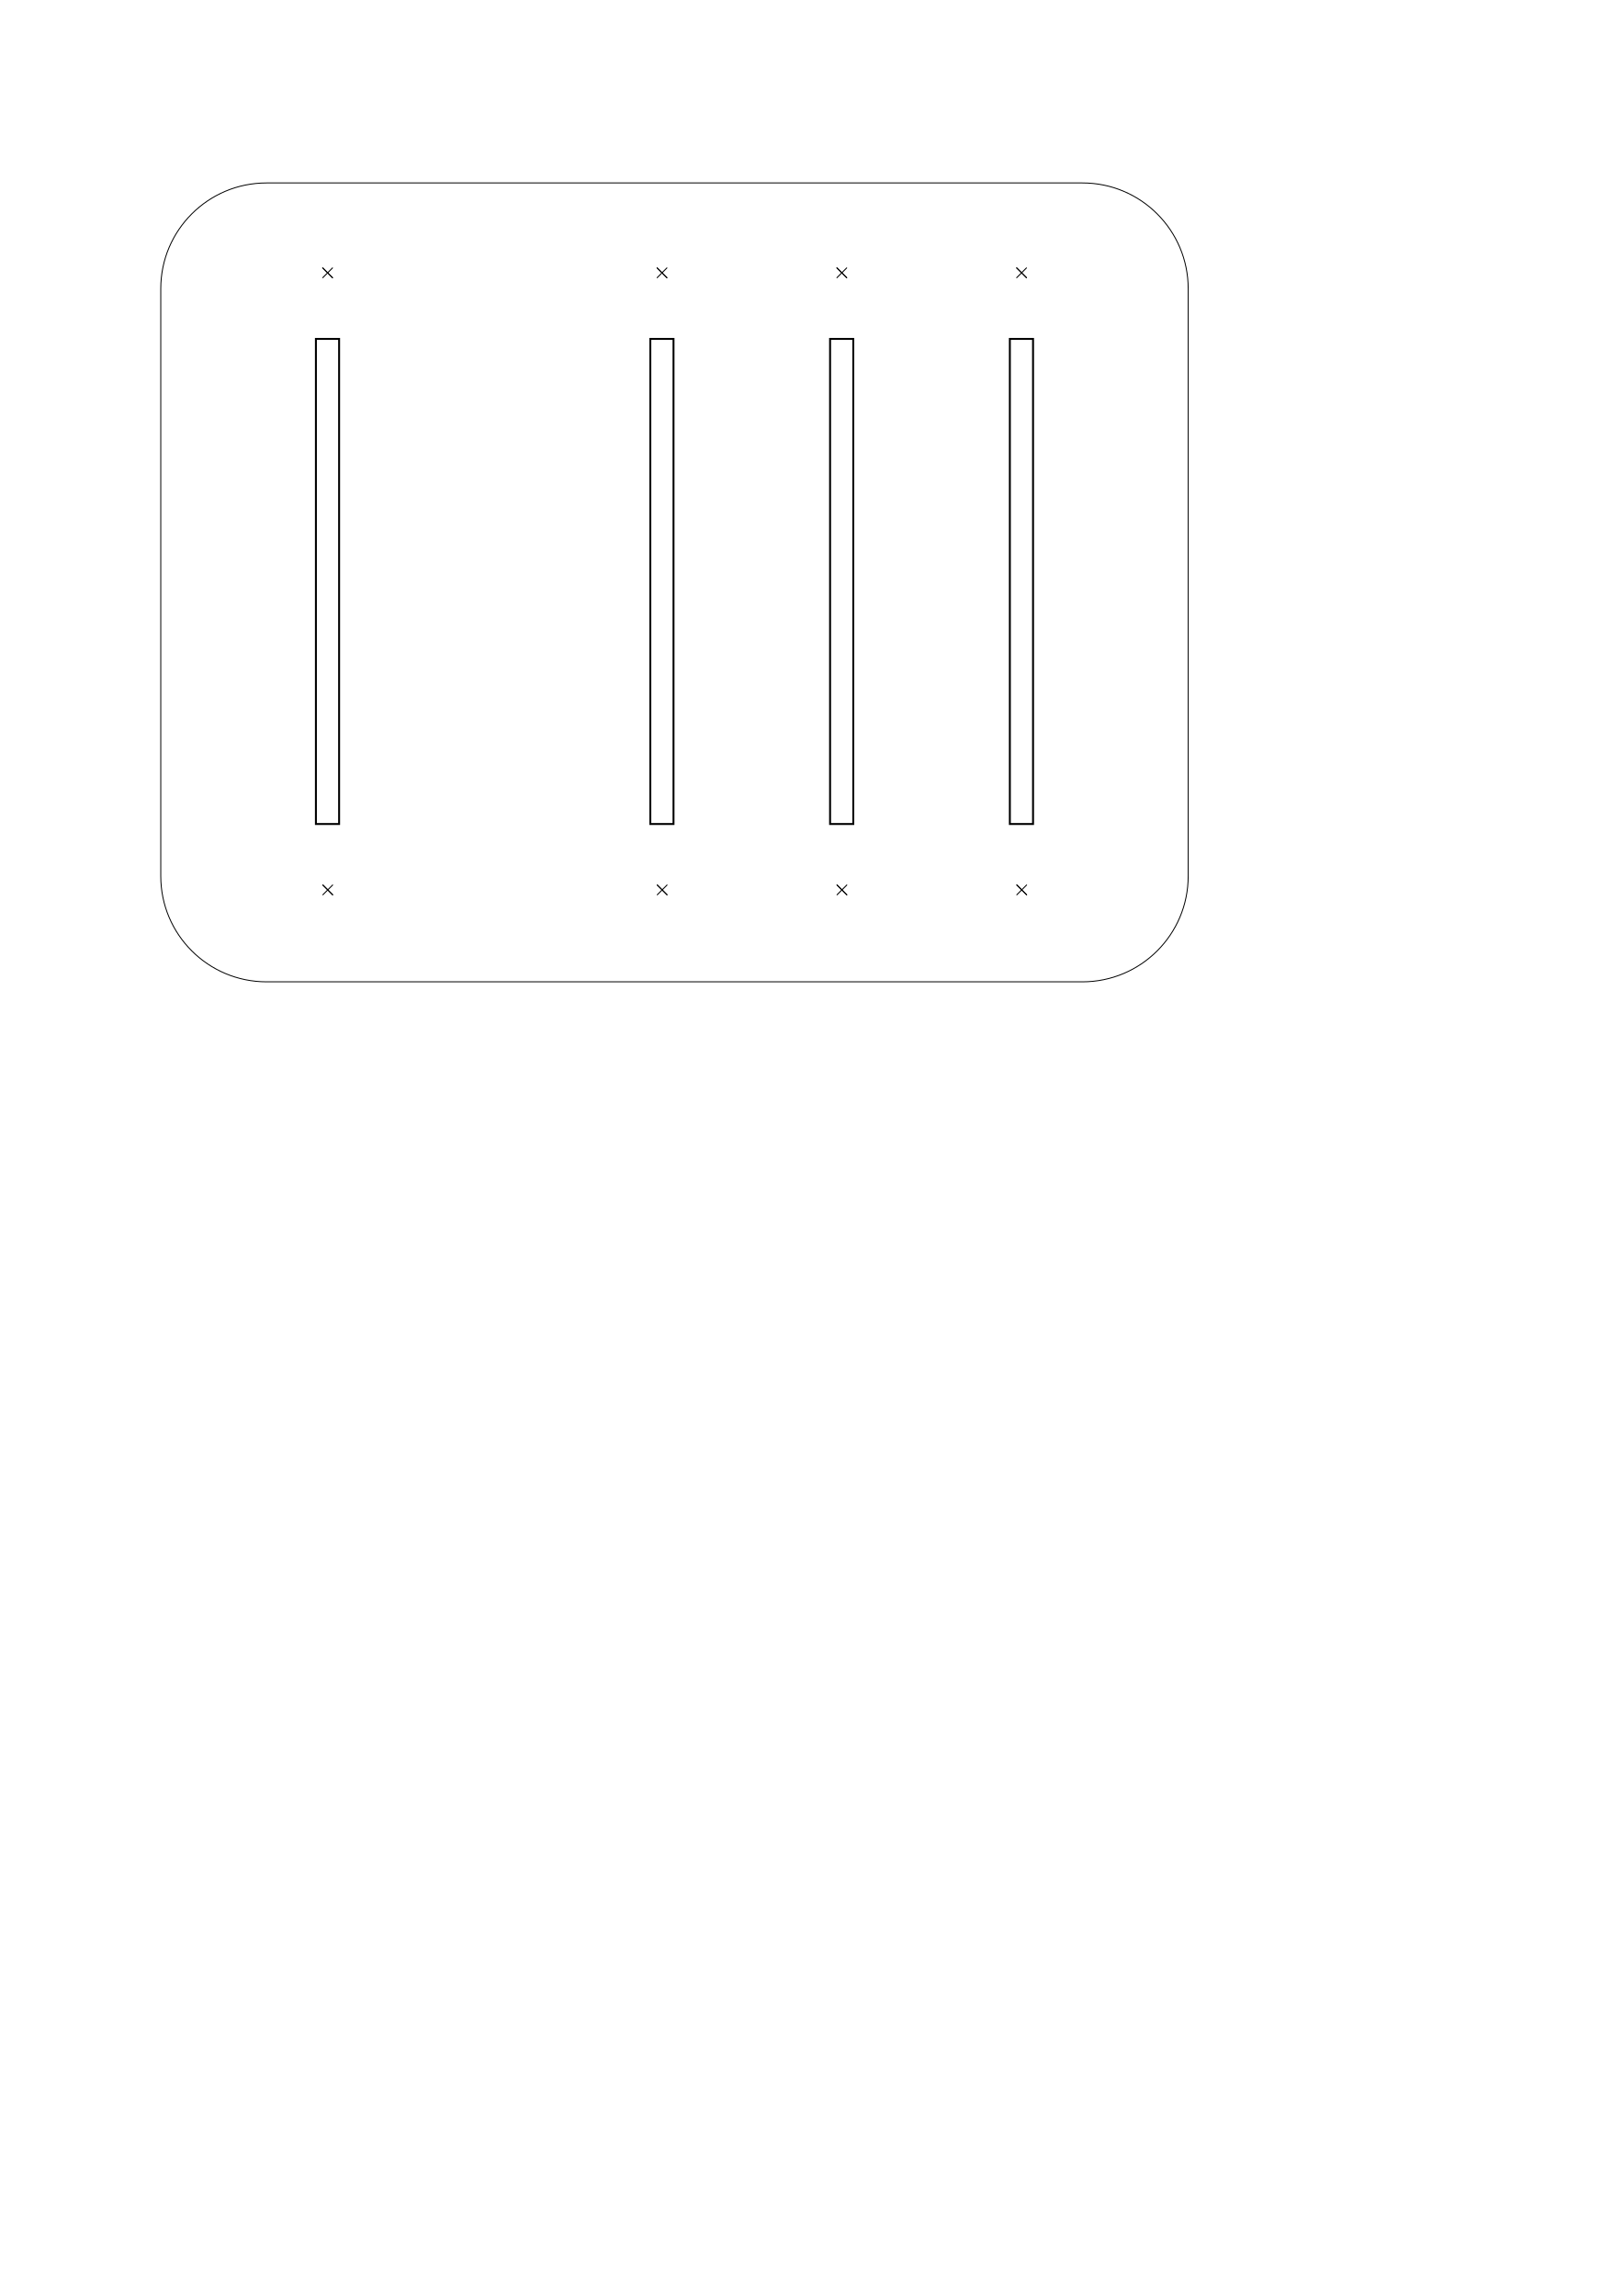
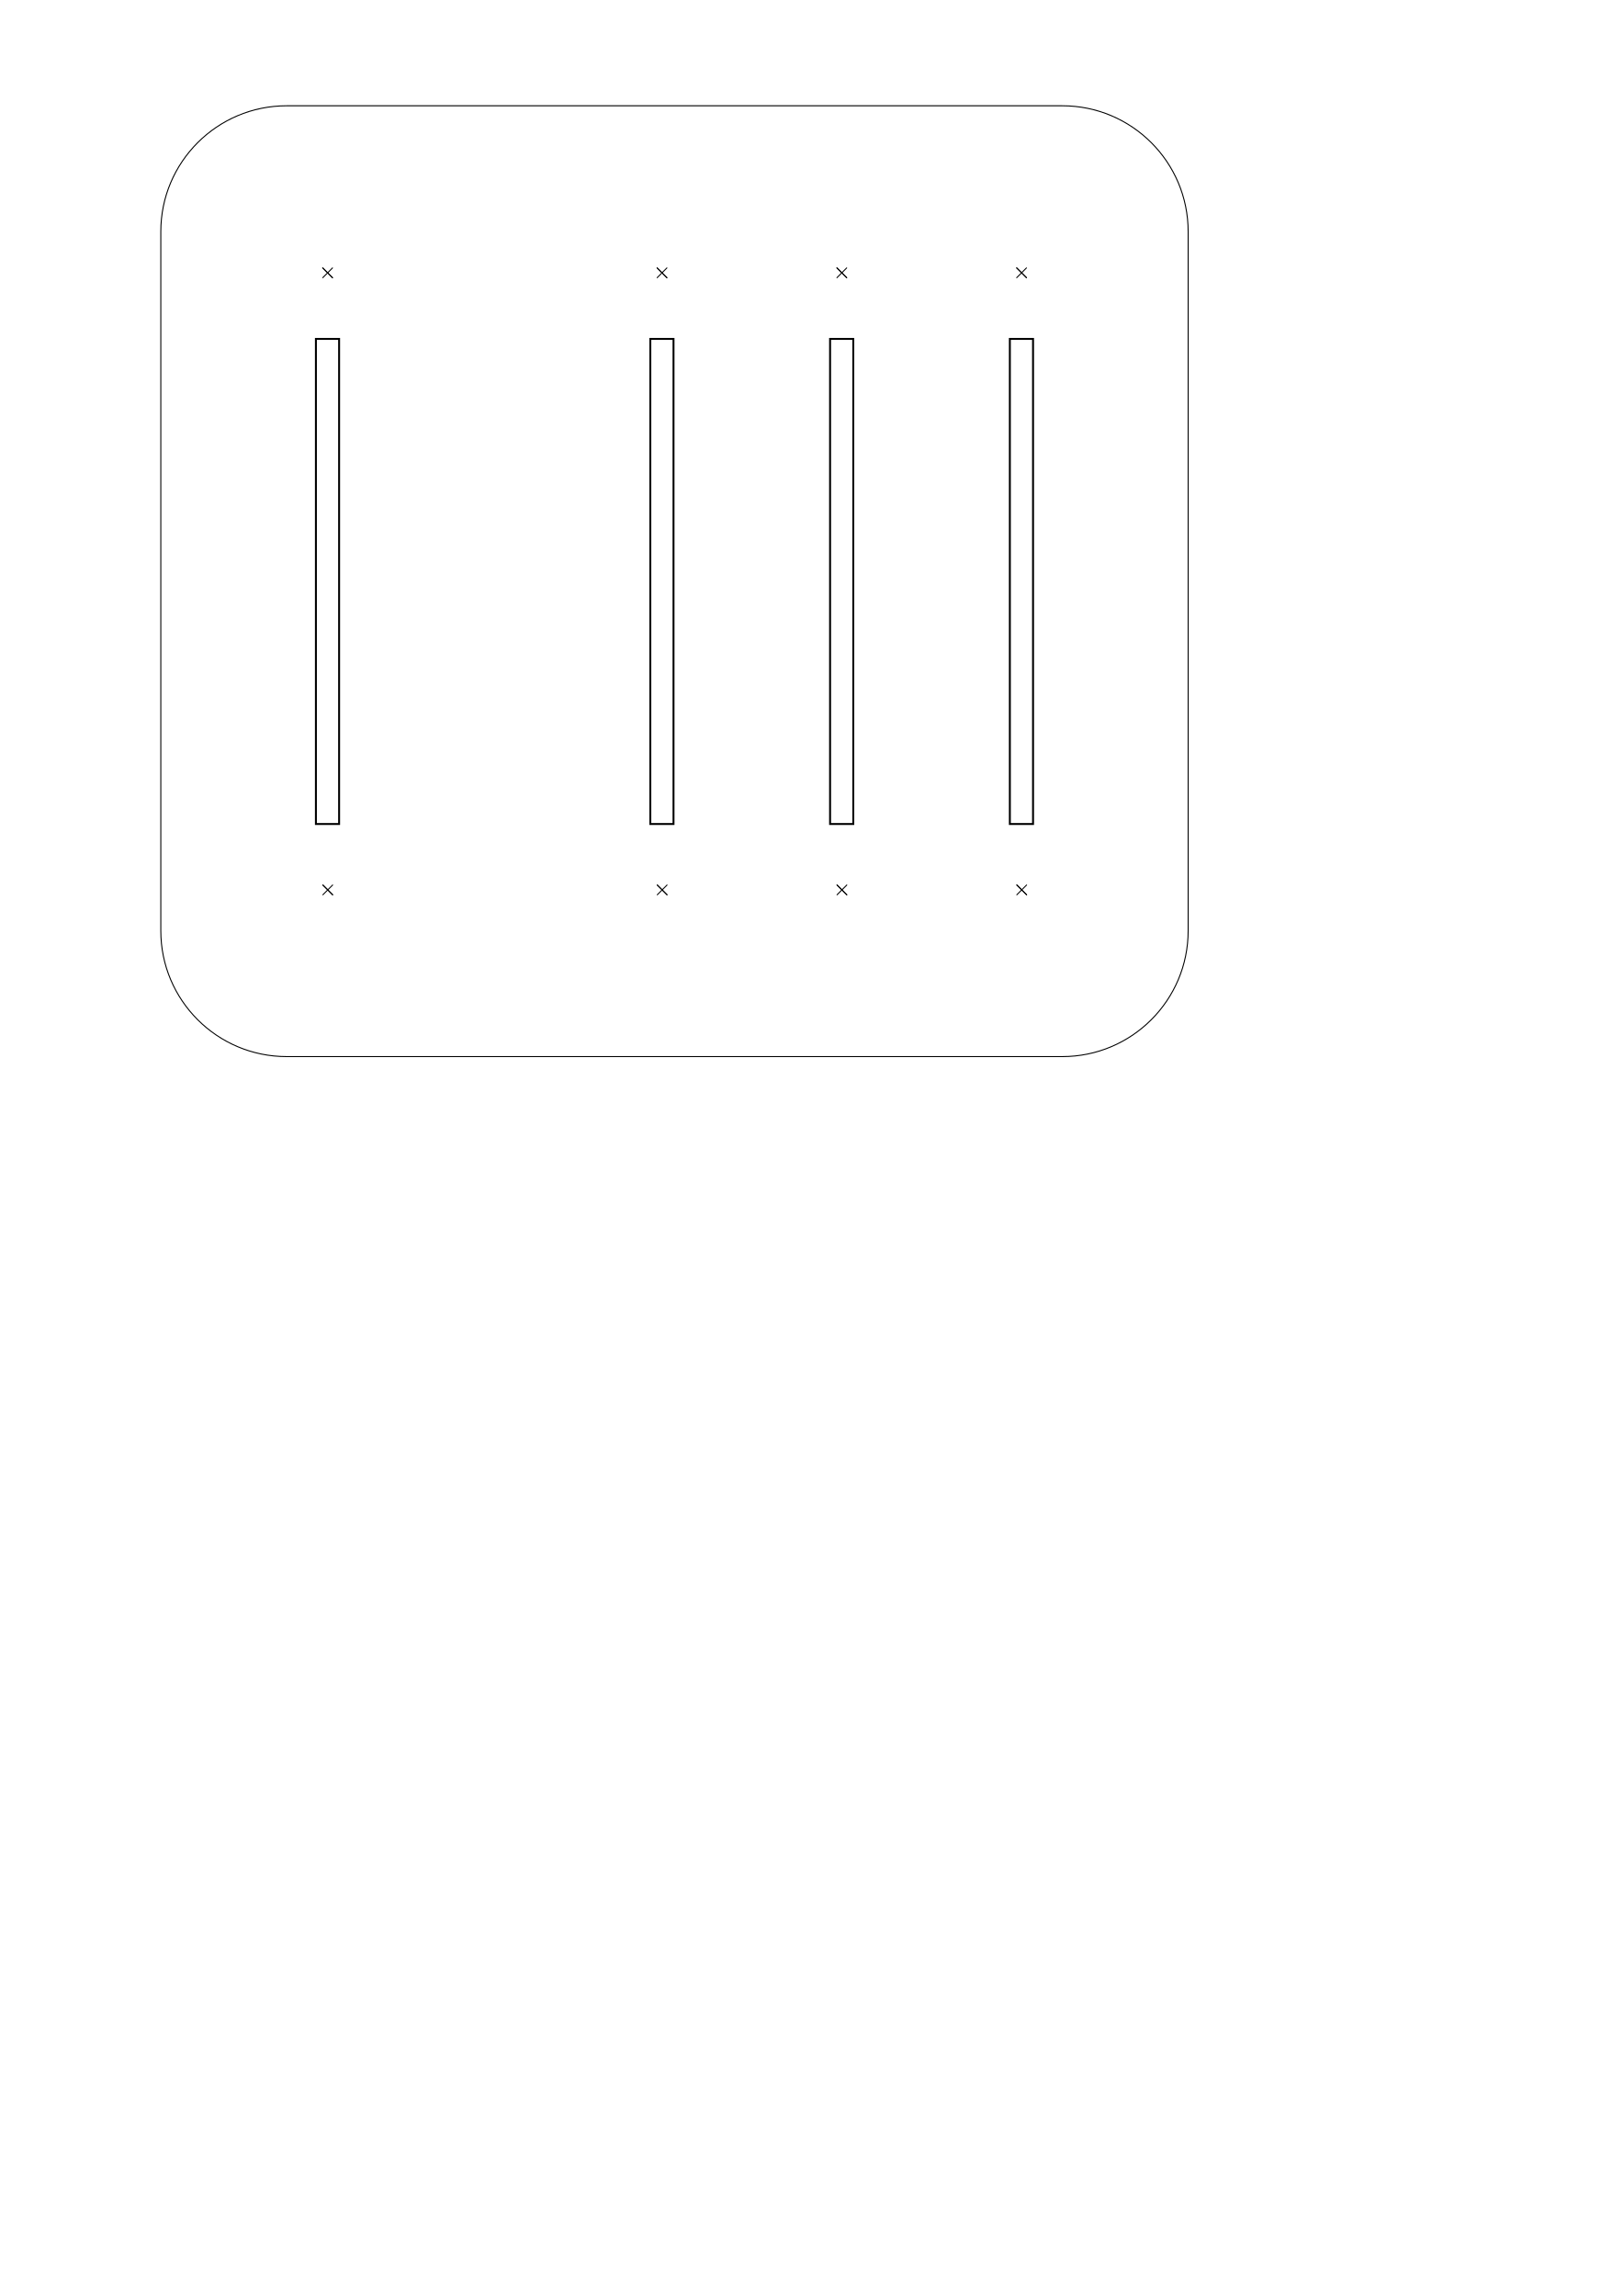
<svg xmlns="http://www.w3.org/2000/svg" width="210mm" height="297mm" viewBox="0 0 210 297" version="1.1" id="svg5">
  <defs id="defs2" />
  <g id="layer2" style="display:none">
    <rect style="fill:#ffc0c0;fill-opacity:1;stroke:#000000;stroke-width:0.176;stroke-miterlimit:4;stroke-dasharray:none;stroke-opacity:1" id="rect2167" width="39.824" height="19.949" x="44.071" y="65.227" />
    <rect style="fill:#ffc0c0;fill-opacity:1;stroke:#000000;stroke-width:0.125;stroke-miterlimit:4;stroke-dasharray:none;stroke-opacity:1" id="rect2167-7" width="19.875" height="20" x="87.296" y="65.201" />
    <rect style="fill:#ffc0c0;fill-opacity:1;stroke:#000000;stroke-width:0.125;stroke-miterlimit:4;stroke-dasharray:none;stroke-opacity:1" id="rect2167-5" width="19.875" height="20" x="110.546" y="65.201" />
    <rect style="display:inline;fill:#ffc0c0;fill-opacity:1;stroke:#000000;stroke-width:0.125;stroke-miterlimit:4;stroke-dasharray:none;stroke-opacity:1" id="rect2167-5-3" width="19.875" height="20" x="133.796" y="65.214" />
-     <rect style="display:inline;fill:#ffc0c0;fill-opacity:1;stroke:#000000;stroke-width:0.125;stroke-miterlimit:4;stroke-dasharray:none;stroke-opacity:1" id="rect2167-5-3-6" width="19.875" height="20" x="75.671" y="106.777" />
-     <rect style="display:inline;fill:#ffc0c0;fill-opacity:1;stroke:#000000;stroke-width:0.125;stroke-miterlimit:4;stroke-dasharray:none;stroke-opacity:1" id="rect2167-5-3-6-2" width="19.875" height="20" x="75.671" y="23.652" />
+     <rect style="display:inline;fill:#ffc0c0;fill-opacity:1;stroke:#000000;stroke-width:0.152;stroke-miterlimit:4;stroke-dasharray:none;stroke-opacity:1" id="rect2167-5-3-6-2" width="19.848" height="29.848" x="75.684" y="13.791" />
+     <rect style="display:inline;fill:#ffc0c0;fill-opacity:1;stroke:#000000;stroke-width:0.152;stroke-miterlimit:4;stroke-dasharray:none;stroke-opacity:1" id="rect2167-5-3-6-2-9" width="19.848" height="29.848" x="75.684" y="106.791" />
    <rect style="display:inline;fill:#ffc0c0;fill-opacity:1;stroke:#000000;stroke-width:0.125;stroke-miterlimit:4;stroke-dasharray:none;stroke-opacity:1" id="rect2167-5-3-5" width="19.875" height="20" x="20.796" y="65.214" />
  </g>
  <g id="layer3" style="display:inline">
-     <rect style="fill:none;fill-opacity:0.208;stroke:#000000;stroke-width:0.119;stroke-miterlimit:4;stroke-dasharray:none;stroke-opacity:1" id="rect4282" width="132.881" height="103.339" x="20.793" y="23.665" ry="13.68" />
+     <rect style="fill:none;fill-opacity:0.208;stroke:#000000;stroke-width:0.129;stroke-miterlimit:4;stroke-dasharray:none;stroke-opacity:1" id="rect4282" width="132.871" height="122.993" x="20.798" y="13.683" ry="16.282" />
  </g>
  <g id="layer1">
    <g id="g2063" transform="translate(-13.46598,-20.28778)">
      <rect style="fill:none;stroke:#000000;stroke-width:0.25;stroke-miterlimit:4;stroke-dasharray:none;stroke-opacity:1" id="rect846" width="3" height="62.75" x="54.324" y="64.127" ry="0" />
      <g id="g1878" transform="rotate(45,-41.36152,98.25644)">
        <path style="fill:none;stroke:#000000;stroke-width:0.125;stroke-linecap:butt;stroke-linejoin:miter;stroke-miterlimit:4;stroke-dasharray:none;stroke-opacity:1" d="m 52.703,55.778 h 1.884" id="path1689" />
        <path style="fill:none;stroke:#000000;stroke-width:0.125;stroke-linecap:butt;stroke-linejoin:miter;stroke-miterlimit:4;stroke-dasharray:none;stroke-opacity:1" d="m 52.703,55.778 h 1.884" id="path1851" />
        <path style="fill:none;stroke:#000000;stroke-width:0.125;stroke-linecap:butt;stroke-linejoin:miter;stroke-miterlimit:4;stroke-dasharray:none;stroke-opacity:1" d="m 53.646,54.836 v 1.884" id="path1851-6" />
      </g>
      <g id="g1966" transform="rotate(45,54.98474,58.32565)">
        <path style="fill:none;stroke:#000000;stroke-width:0.125;stroke-linecap:butt;stroke-linejoin:miter;stroke-miterlimit:4;stroke-dasharray:none;stroke-opacity:1" d="m 52.703,55.778 h 1.884" id="path1960" />
        <path style="fill:none;stroke:#000000;stroke-width:0.125;stroke-linecap:butt;stroke-linejoin:miter;stroke-miterlimit:4;stroke-dasharray:none;stroke-opacity:1" d="m 52.703,55.778 h 1.884" id="path1962" />
        <path style="fill:none;stroke:#000000;stroke-width:0.125;stroke-linecap:butt;stroke-linejoin:miter;stroke-miterlimit:4;stroke-dasharray:none;stroke-opacity:1" d="m 53.646,54.836 v 1.884" id="path1964" />
      </g>
    </g>
    <g id="g2083" transform="translate(29.78402,-20.28778)">
      <rect style="fill:none;stroke:#000000;stroke-width:0.25;stroke-miterlimit:4;stroke-dasharray:none;stroke-opacity:1" id="rect2065" width="3" height="62.75" x="54.324" y="64.127" ry="0" />
      <g id="g2073" transform="rotate(45,-41.36152,98.25644)">
        <path style="fill:none;stroke:#000000;stroke-width:0.125;stroke-linecap:butt;stroke-linejoin:miter;stroke-miterlimit:4;stroke-dasharray:none;stroke-opacity:1" d="m 52.703,55.778 h 1.884" id="path2067" />
        <path style="fill:none;stroke:#000000;stroke-width:0.125;stroke-linecap:butt;stroke-linejoin:miter;stroke-miterlimit:4;stroke-dasharray:none;stroke-opacity:1" d="m 52.703,55.778 h 1.884" id="path2069" />
        <path style="fill:none;stroke:#000000;stroke-width:0.125;stroke-linecap:butt;stroke-linejoin:miter;stroke-miterlimit:4;stroke-dasharray:none;stroke-opacity:1" d="m 53.646,54.836 v 1.884" id="path2071" />
      </g>
      <g id="g2081" transform="rotate(45,54.98474,58.32565)">
        <path style="fill:none;stroke:#000000;stroke-width:0.125;stroke-linecap:butt;stroke-linejoin:miter;stroke-miterlimit:4;stroke-dasharray:none;stroke-opacity:1" d="m 52.703,55.778 h 1.884" id="path2075" />
        <path style="fill:none;stroke:#000000;stroke-width:0.125;stroke-linecap:butt;stroke-linejoin:miter;stroke-miterlimit:4;stroke-dasharray:none;stroke-opacity:1" d="m 52.703,55.778 h 1.884" id="path2077" />
        <path style="fill:none;stroke:#000000;stroke-width:0.125;stroke-linecap:butt;stroke-linejoin:miter;stroke-miterlimit:4;stroke-dasharray:none;stroke-opacity:1" d="m 53.646,54.836 v 1.884" id="path2079" />
      </g>
    </g>
    <g id="g2103" transform="translate(53.03402,-20.28778)">
      <rect style="fill:none;stroke:#000000;stroke-width:0.25;stroke-miterlimit:4;stroke-dasharray:none;stroke-opacity:1" id="rect2085" width="3" height="62.75" x="54.324" y="64.127" ry="0" />
      <g id="g2093" transform="rotate(45,-41.36152,98.25644)">
        <path style="fill:none;stroke:#000000;stroke-width:0.125;stroke-linecap:butt;stroke-linejoin:miter;stroke-miterlimit:4;stroke-dasharray:none;stroke-opacity:1" d="m 52.703,55.778 h 1.884" id="path2087" />
        <path style="fill:none;stroke:#000000;stroke-width:0.125;stroke-linecap:butt;stroke-linejoin:miter;stroke-miterlimit:4;stroke-dasharray:none;stroke-opacity:1" d="m 52.703,55.778 h 1.884" id="path2089" />
        <path style="fill:none;stroke:#000000;stroke-width:0.125;stroke-linecap:butt;stroke-linejoin:miter;stroke-miterlimit:4;stroke-dasharray:none;stroke-opacity:1" d="m 53.646,54.836 v 1.884" id="path2091" />
      </g>
      <g id="g2101" transform="rotate(45,54.98474,58.32565)">
        <path style="fill:none;stroke:#000000;stroke-width:0.125;stroke-linecap:butt;stroke-linejoin:miter;stroke-miterlimit:4;stroke-dasharray:none;stroke-opacity:1" d="m 52.703,55.778 h 1.884" id="path2095" />
        <path style="fill:none;stroke:#000000;stroke-width:0.125;stroke-linecap:butt;stroke-linejoin:miter;stroke-miterlimit:4;stroke-dasharray:none;stroke-opacity:1" d="m 52.703,55.778 h 1.884" id="path2097" />
        <path style="fill:none;stroke:#000000;stroke-width:0.125;stroke-linecap:butt;stroke-linejoin:miter;stroke-miterlimit:4;stroke-dasharray:none;stroke-opacity:1" d="m 53.646,54.836 v 1.884" id="path2099" />
      </g>
    </g>
    <g id="g2143" transform="translate(76.28401,-20.28778)">
      <rect style="fill:none;stroke:#000000;stroke-width:0.25;stroke-miterlimit:4;stroke-dasharray:none;stroke-opacity:1" id="rect2125" width="3" height="62.75" x="54.324" y="64.127" ry="0" />
      <g id="g2133" transform="rotate(45,-41.36152,98.25644)">
        <path style="fill:none;stroke:#000000;stroke-width:0.125;stroke-linecap:butt;stroke-linejoin:miter;stroke-miterlimit:4;stroke-dasharray:none;stroke-opacity:1" d="m 52.703,55.778 h 1.884" id="path2127" />
        <path style="fill:none;stroke:#000000;stroke-width:0.125;stroke-linecap:butt;stroke-linejoin:miter;stroke-miterlimit:4;stroke-dasharray:none;stroke-opacity:1" d="m 52.703,55.778 h 1.884" id="path2129" />
        <path style="fill:none;stroke:#000000;stroke-width:0.125;stroke-linecap:butt;stroke-linejoin:miter;stroke-miterlimit:4;stroke-dasharray:none;stroke-opacity:1" d="m 53.646,54.836 v 1.884" id="path2131" />
      </g>
      <g id="g2141" transform="rotate(45,54.98474,58.32565)">
        <path style="fill:none;stroke:#000000;stroke-width:0.125;stroke-linecap:butt;stroke-linejoin:miter;stroke-miterlimit:4;stroke-dasharray:none;stroke-opacity:1" d="m 52.703,55.778 h 1.884" id="path2135" />
        <path style="fill:none;stroke:#000000;stroke-width:0.125;stroke-linecap:butt;stroke-linejoin:miter;stroke-miterlimit:4;stroke-dasharray:none;stroke-opacity:1" d="m 52.703,55.778 h 1.884" id="path2137" />
        <path style="fill:none;stroke:#000000;stroke-width:0.125;stroke-linecap:butt;stroke-linejoin:miter;stroke-miterlimit:4;stroke-dasharray:none;stroke-opacity:1" d="m 53.646,54.836 v 1.884" id="path2139" />
      </g>
    </g>
    <rect style="fill:#ffc0c0;fill-opacity:1;stroke:#000000;stroke-width:0.125;stroke-miterlimit:4;stroke-dasharray:none;stroke-opacity:1" id="rect2499" width="1.626" height="0.813" x="-23.724" y="51.093" />
  </g>
</svg>
